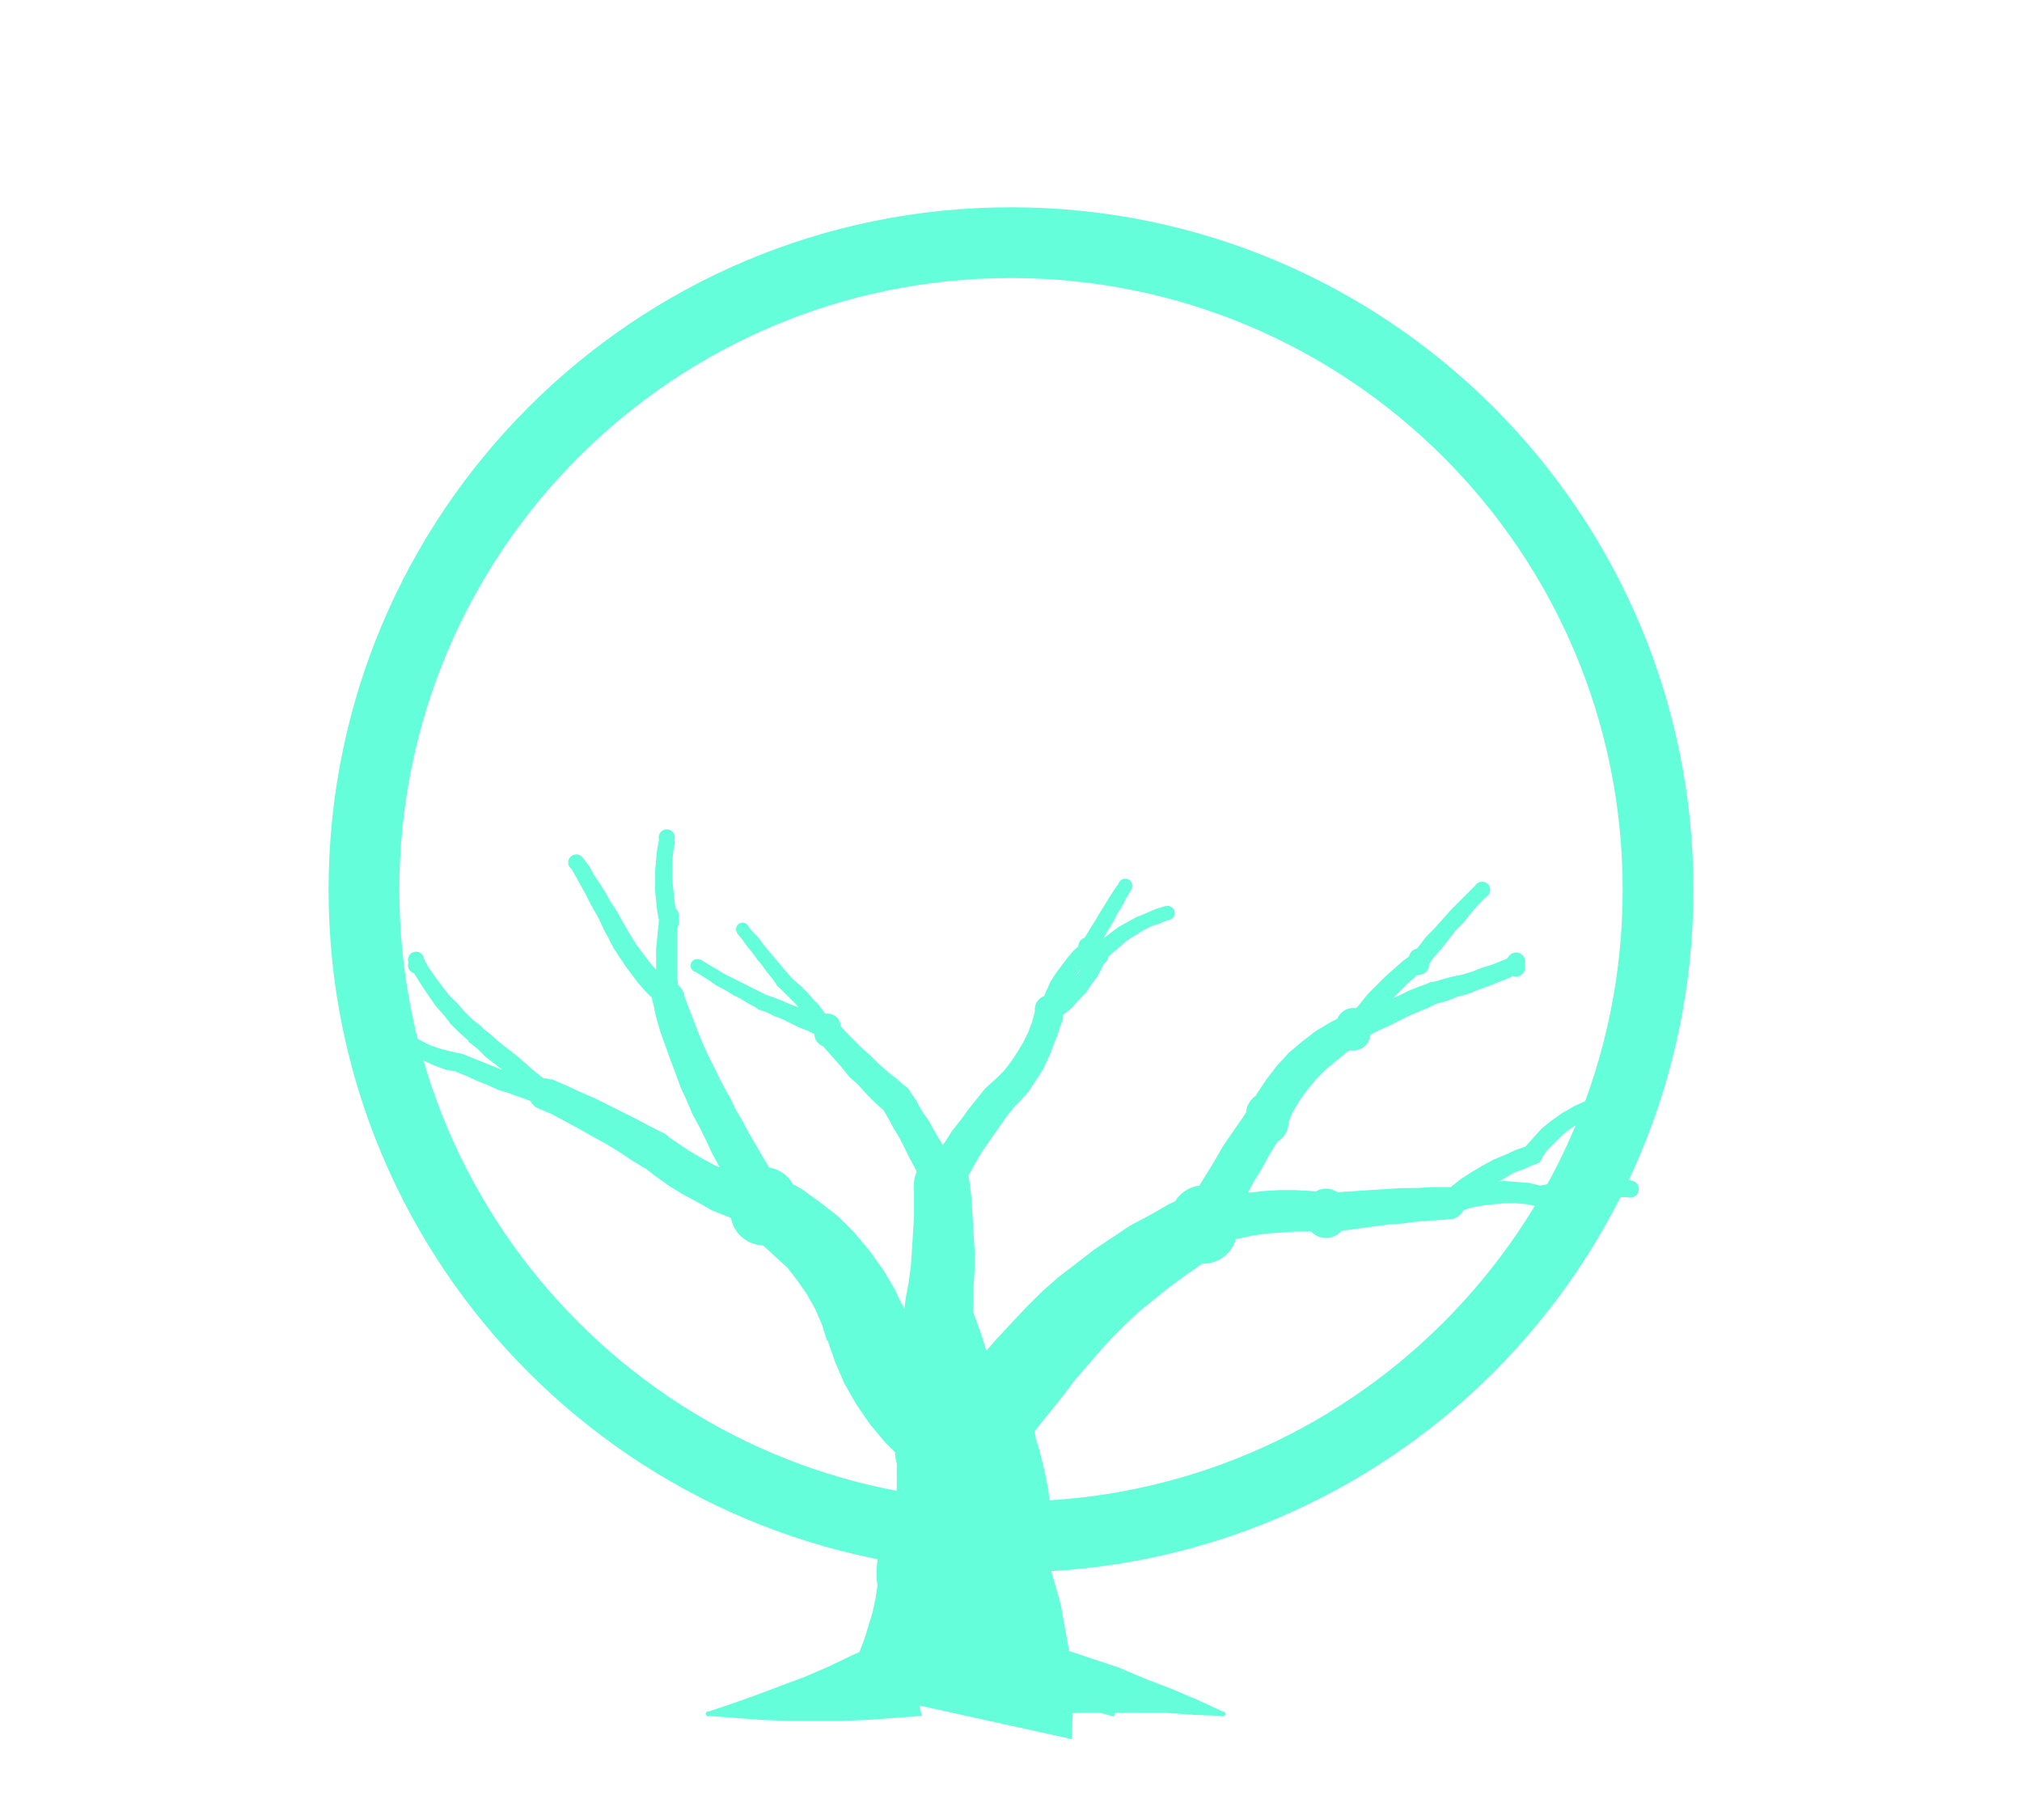
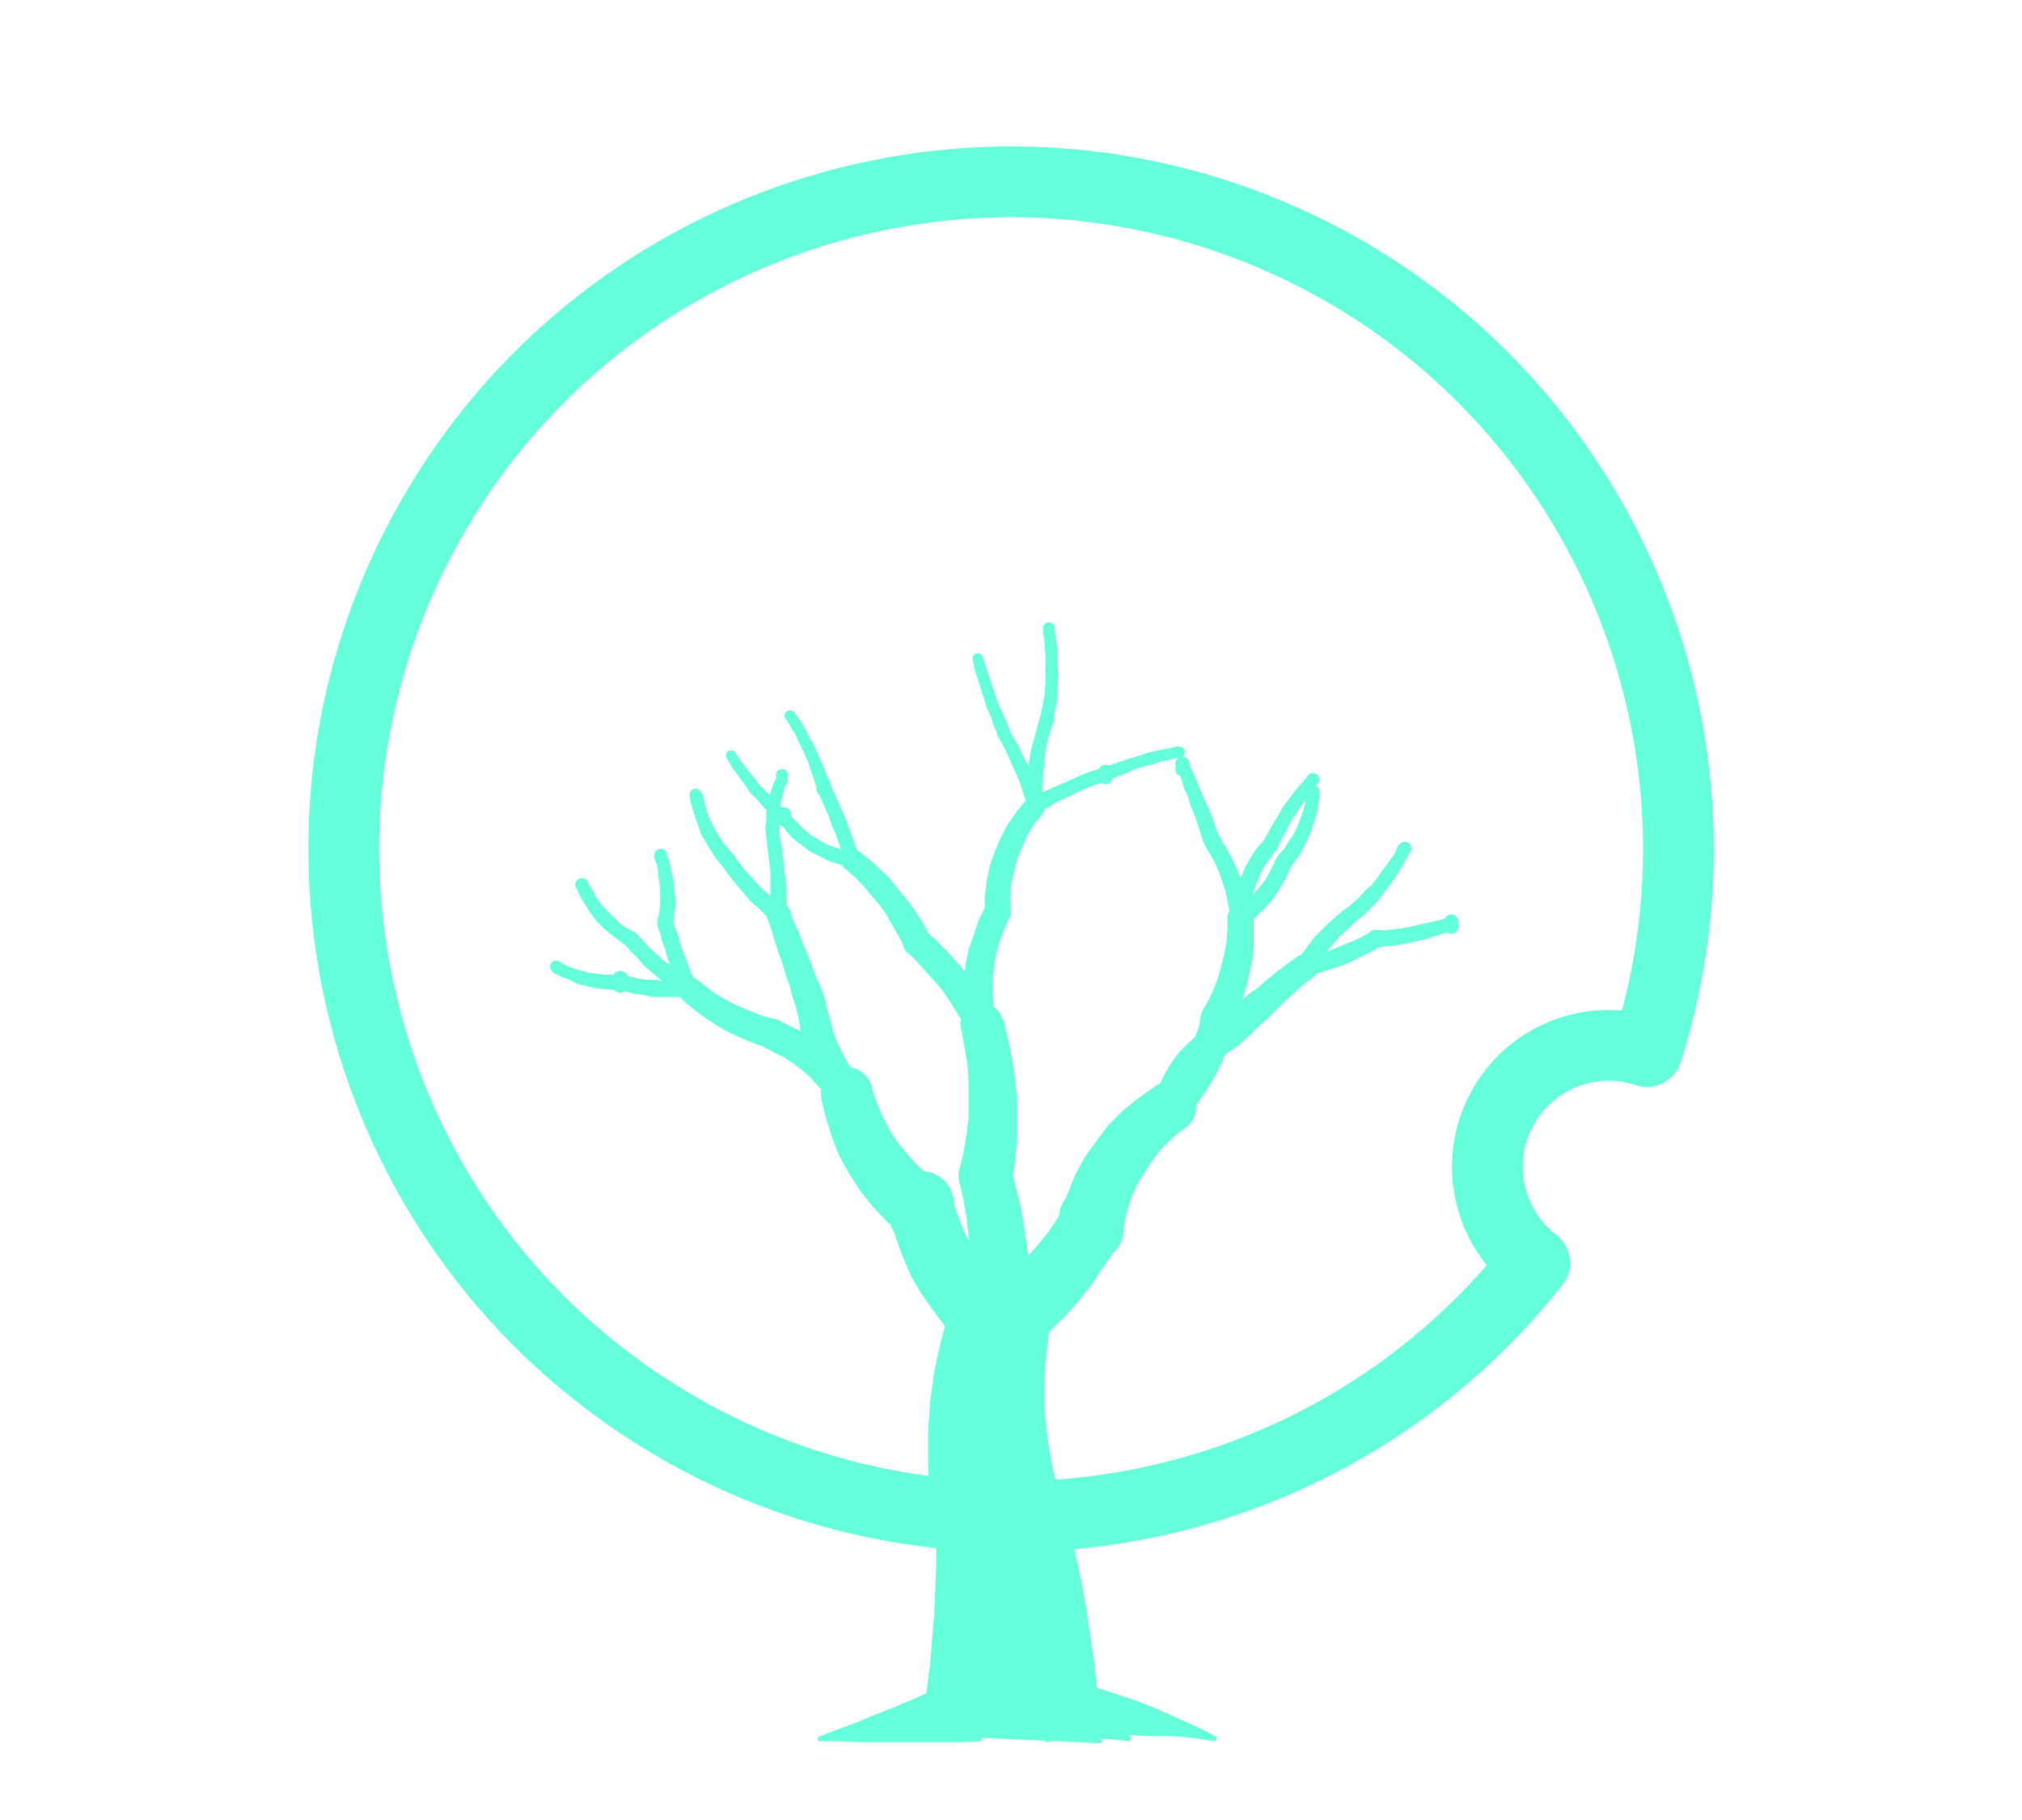
<svg xmlns="http://www.w3.org/2000/svg" viewBox="0 0 200 180" color="#64ffda">
-   <circle cx="100" cy="88" r="64" fill="none" stroke="currentColor" stroke-width="7" />
-   <path fill="currentColor" d="M106 172 106.1 169.7 106 167.4 105.9 165.2 105.7 163 105.3 160.8 104.9 158.6 104.3 156.5 103.7 154.4 86.8 156.7 86.6 158.1 86.3 159.5 85.9 160.8 85.5 162.1 85 163.4 84.5 164.6 83.9 165.8 83.3 167z M86.7 155.6a8.5 8.5 0 1 0 17.1 0a8.5 8.5 0 1 0 -17.1 0z M103.5 157.9 103.8 155.7 104 153.6 104 151.5 103.9 149.5 103.7 147.4 103.3 145.4 102.8 143.4 102.2 141.5 88.7 144.8 88.7 146 88.7 147.1 88.6 148.2 88.4 149.2 88.2 150.3 87.9 151.3 87.5 152.3 87 153.2z M88.5 143.1a7 7 0 1 0 14 0a7 7 0 1 0 -14 0z M97.8 139.1 96.3 138.3 95.1 137.4 93.9 136.4 92.8 135.3 91.8 134.1 91 132.8 90.2 131.4 89.5 129.8 81.8 132.4 82.6 134.7 83.5 136.8 84.7 138.9 86 140.8 87.5 142.6 89.2 144.3 91.1 145.8 93.1 147.2z M81.6 131.1a4.1 4.1 0 1 0 8.2 0a4.1 4.1 0 1 0 -8.2 0z M89.5 129.7 88.5 127.5 87.3 125.5 86 123.7 84.5 121.9 82.9 120.3 81.1 118.9 79.3 117.6 77.3 116.5 74 122.1 75.4 123.1 76.7 124.3 77.9 125.4 78.9 126.7 79.8 128 80.6 129.4 81.3 131 81.8 132.6z M72.3 119.3a3.3 3.3 0 1 0 6.5 0a3.3 3.3 0 1 0 -6.5 0z M76.2 117.2 74.8 116.8 73.4 116.3 72.1 115.8 70.8 115.3 69.5 114.6 68.3 113.9 67.1 113.1 65.9 112.3 63.5 115.3 64.8 116.3 66.2 117.3 67.5 118.1 69 118.9 70.4 119.7 71.9 120.3 73.5 120.9 75 121.4z M62.8 113.8a1.9 1.9 0 1 0 3.9 0a1.9 1.9 0 1 0 -3.9 0z M65.7 112.1 64.3 111.4 63 110.7 61.6 110 60.2 109.3 58.8 108.6 57.4 108 55.9 107.3 54.5 106.7 53.2 109.6 54.6 110.2 55.9 110.9 57.2 111.6 58.6 112.4 59.9 113.1 61.2 113.9 62.4 114.7 63.7 115.5z M52.3 108.2a1.5 1.5 0 1 0 3.1 0a1.5 1.5 0 1 0 -3.1 0z M54.1 107.1 53.1 106.9 52 106.6 51 106.2 49.9 105.9 48.9 105.5 47.9 105.1 46.9 104.7 45.9 104.3 45.1 106 46.1 106.4 47.2 106.9 48.2 107.3 49.3 107.8 50.3 108.1 51.4 108.5 52.5 108.9 53.6 109.2z M44.6 105.1a0.9 0.9 0 1 0 1.8 0a0.9 0.9 0 1 0 -1.8 0z M45.6 104.2 44.6 104 43.5 103.7 42.6 103.4 41.6 102.9 40.7 102.4 39.8 101.8 39 101.1 38.2 100.4 37.1 101.4 38 102.3 38.9 103.1 39.8 103.8 40.8 104.4 41.9 104.9 43 105.4 44.1 105.8 45.3 106z M36.9 100.9a0.7 0.7 0 1 0 1.5 0a0.7 0.7 0 1 0 -1.5 0z M54.6 107.4 53.7 106.6 52.8 105.9 51.9 105.1 51.1 104.4 50.2 103.7 49.3 103 48.4 102.2 47.5 101.5 46.3 103 47.2 103.7 48 104.5 48.9 105.2 49.8 105.9 50.6 106.7 51.5 107.5 52.3 108.2 53.2 109z M46 102.2a0.9 0.9 0 1 0 1.9 0a0.9 0.9 0 1 0 -1.9 0z M47.6 101.5 46.7 100.8 45.9 100 45.2 99.2 44.4 98.4 43.7 97.5 43.1 96.7 42.4 95.7 41.9 94.8 40.5 95.5 41.1 96.5 41.8 97.6 42.4 98.5 43.1 99.5 43.9 100.4 44.6 101.3 45.4 102.1 46.3 102.9z M40.4 95.2a0.8 0.8 0 1 0 1.5 0a0.8 0.8 0 1 0 -1.5 0z M77.6 118.2 76.9 117 76.2 115.7 75.5 114.5 74.8 113.3 74.1 112.1 73.4 110.8 72.7 109.6 72.1 108.3 68.5 110.2 69.2 111.5 69.8 112.7 70.4 114 71.1 115.3 71.7 116.6 72.3 117.8 73 119.1 73.6 120.4z M68.3 109.3a2 2 0 1 0 4 0a2 2 0 1 0 -4 0z M72.1 108.4 71.4 107.1 70.8 105.9 70.2 104.7 69.6 103.4 69.1 102.2 68.6 100.9 68.1 99.6 67.6 98.3 64.6 99.2 64.9 100.6 65.3 102 65.8 103.4 66.3 104.8 66.8 106.1 67.3 107.5 67.9 108.8 68.5 110.2z M64.5 98.7a1.6 1.6 0 1 0 3.2 0a1.6 1.6 0 1 0 -3.2 0z M66.9 97.9 66.1 97.2 65.5 96.5 64.8 95.8 64.2 95.1 63.6 94.3 63 93.5 62.5 92.7 62 91.9 60.2 92.8 60.7 93.8 61.3 94.7 61.9 95.6 62.5 96.4 63.1 97.2 63.8 98 64.6 98.8 65.3 99.6z M60.1 92.3a1 1 0 1 0 2 0a1 1 0 1 0 -2 0z M62 91.9 61.5 91 61 90.1 60.4 89.2 59.9 88.3 59.4 87.5 58.8 86.6 58.3 85.7 57.7 84.9 56.4 85.7 56.9 86.6 57.4 87.5 57.9 88.4 58.3 89.2 58.8 90.1 59.3 91 59.7 91.9 60.2 92.8z M56.2 85.3a0.8 0.8 0 1 0 1.6 0a0.8 0.8 0 1 0 -1.6 0z M67.2 98.6 67.1 97.7 67 96.7 67 95.8 67 94.8 67 93.9 67 92.9 67 92 67.1 91 65.2 90.9 65.1 91.8 65 92.8 64.9 93.8 64.9 94.8 64.9 95.8 64.9 96.8 65 97.8 65 98.8z M65.2 90.9a1 1 0 1 0 1.9 0a1 1 0 1 0 -1.9 0z M67 90.7 66.8 89.8 66.7 88.9 66.6 88 66.5 87 66.5 86.1 66.5 85.2 66.6 84.2 66.7 83.3 65.2 83 65 84 64.9 85 64.8 86.1 64.8 87.1 64.8 88.1 64.9 89.1 65 90.1 65.2 91.1z M65.2 83.1a0.8 0.8 0 1 0 1.5 0a0.8 0.8 0 1 0 -1.5 0z M99.3 142.9 99.1 141.1 98.8 139.4 98.5 137.6 98.1 135.9 97.7 134.1 97.2 132.4 96.6 130.7 96 129.1 89.6 131.4 90 132.9 90.4 134.4 90.7 135.8 91 137.3 91.2 138.8 91.4 140.3 91.5 141.8 91.6 143.4z M89.4 130.2a3.4 3.4 0 1 0 6.8 0a3.4 3.4 0 1 0 -6.8 0z M96.2 130.7 96.3 128.9 96.3 127.2 96.4 125.5 96.4 123.7 96.3 122 96.2 120.3 96.1 118.6 95.9 116.9 90.4 117.3 90.4 118.8 90.4 120.4 90.3 122 90.2 123.6 90.1 125.1 89.9 126.7 89.6 128.3 89.4 129.8z M90.4 117.1a2.7 2.7 0 1 0 5.5 0a2.7 2.7 0 1 0 -5.5 0z M94.8 116.3 94.2 115.2 93.7 114.1 93.1 113 92.5 112 91.9 110.9 91.2 109.9 90.6 108.8 89.9 107.8 87.2 109.5 87.8 110.5 88.4 111.6 89 112.6 89.5 113.6 90 114.6 90.6 115.7 91 116.8 91.5 117.8z M87 108.7a1.6 1.6 0 1 0 3.2 0a1.6 1.6 0 1 0 -3.2 0z M89.6 107.5 88.7 106.7 87.8 106 86.9 105.2 86.1 104.4 85.2 103.6 84.4 102.8 83.6 102 82.8 101.1 80.8 102.7 81.6 103.7 82.4 104.6 83.2 105.5 84 106.5 84.9 107.3 85.7 108.2 86.6 109.1 87.5 109.9z M80.6 101.9a1.3 1.3 0 1 0 2.5 0a1.3 1.3 0 1 0 -2.5 0z M82.2 101.1 81.4 100.7 80.6 100.3 79.7 100 78.9 99.6 78.1 99.3 77.2 98.9 76.4 98.6 75.5 98.3 74.9 99.8 75.8 100.1 76.6 100.5 77.4 100.8 78.2 101.2 79 101.6 79.8 101.9 80.6 102.3 81.4 102.7z M74.4 99a0.8 0.8 0 1 0 1.6 0a0.8 0.8 0 1 0 -1.6 0z M75.6 98.3 74.8 97.9 74 97.5 73.2 97.1 72.4 96.7 71.6 96.3 70.8 95.8 70.1 95.4 69.3 94.9 68.6 96 69.4 96.5 70.2 97 70.9 97.5 71.7 97.9 72.5 98.4 73.3 98.8 74.1 99.3 74.9 99.7z M68.3 95.5a0.6 0.6 0 1 0 1.3 0a0.6 0.6 0 1 0 -1.3 0z M82.6 101.4 82 100.7 81.5 100.1 81 99.4 80.4 98.8 79.9 98.2 79.3 97.6 78.6 97 78 96.4 77 97.6 77.5 98.1 78.1 98.7 78.7 99.3 79.2 99.9 79.7 100.5 80.2 101.1 80.6 101.8 81.1 102.4z M76.7 97a0.8 0.8 0 1 0 1.6 0a0.8 0.8 0 1 0 -1.6 0z M78.1 96.5 77.6 95.9 77.1 95.3 76.5 94.6 76 94 75.5 93.4 75 92.7 74.4 92.1 73.9 91.5 72.9 92.3 73.4 92.9 73.9 93.6 74.4 94.2 74.9 94.9 75.4 95.5 75.9 96.2 76.4 96.8 76.9 97.5z M72.8 91.9a0.6 0.6 0 1 0 1.3 0a0.6 0.6 0 1 0 -1.3 0z M94.8 118 95.4 116.9 96 115.9 96.6 114.8 97.2 113.8 97.9 112.8 98.6 111.8 99.3 110.8 100 109.8 97.4 107.7 96.6 108.7 95.8 109.7 95 110.8 94.2 111.8 93.5 112.9 92.8 113.9 92.1 115 91.5 116.1z M97 108.8a1.7 1.7 0 1 0 3.4 0a1.7 1.7 0 1 0 -3.4 0z M99.8 110 100.8 109 101.7 108 102.5 106.8 103.2 105.7 103.8 104.4 104.3 103.1 104.8 101.8 105.1 100.4 102.4 99.9 102.1 101 101.7 102.1 101.2 103.1 100.6 104.1 100 105 99.3 105.9 98.5 106.7 97.6 107.5z M102.4 100.2a1.4 1.4 0 1 0 2.7 0a1.4 1.4 0 1 0 -2.7 0z M104.7 100.4 104.9 99.6 105.2 98.8 105.6 98 106 97.2 106.4 96.5 106.9 95.8 107.5 95.2 108.1 94.5 107 93.3 106.2 94 105.6 94.7 105 95.5 104.4 96.3 103.9 97.1 103.5 98 103.1 98.9 102.8 99.9z M106.7 93.9a0.9 0.9 0 1 0 1.7 0a0.9 0.9 0 1 0 -1.7 0z M108.3 94.3 108.7 93.5 109.2 92.7 109.6 92 110.1 91.2 110.5 90.4 111 89.6 111.4 88.8 111.9 88 110.7 87.3 110.2 88 109.7 88.8 109.2 89.6 108.7 90.4 108.3 91.1 107.8 91.9 107.3 92.7 106.8 93.5z M110.6 87.6a0.7 0.7 0 1 0 1.4 0a0.7 0.7 0 1 0 -1.4 0z M104.3 101 105.1 100.4 106 99.7 106.7 98.9 107.4 98.2 108 97.3 108.6 96.5 109.1 95.5 109.6 94.6 108 93.9 107.6 94.7 107.1 95.5 106.6 96.3 106 97 105.4 97.6 104.7 98.2 104 98.8 103.2 99.3z M107.9 94.2a0.9 0.9 0 1 0 1.7 0a0.9 0.9 0 1 0 -1.7 0z M109.4 94.8 110.1 94.2 110.8 93.6 111.5 93 112.3 92.5 113.1 92 113.9 91.6 114.8 91.3 115.7 90.9 115.3 89.6 114.3 89.9 113.4 90.3 112.4 90.7 111.5 91.2 110.6 91.7 109.8 92.3 109 92.9 108.2 93.6z M114.8 90.3a0.7 0.7 0 1 0 1.4 0a0.7 0.7 0 1 0 -1.4 0z M99.1 146 100.3 144.4 101.5 142.8 102.6 141.2 103.9 139.6 105.1 138.1 106.3 136.5 107.6 135 108.9 133.5 102.9 127.9 101.4 129.4 100 130.9 98.6 132.4 97.2 134 95.8 135.5 94.4 137.1 93.1 138.7 91.7 140.3z M101.8 130.7a4.1 4.1 0 1 0 8.2 0a4.1 4.1 0 1 0 -8.2 0z M108.8 133.6 110.1 132.2 111.4 130.9 112.8 129.6 114.3 128.4 115.8 127.2 117.3 126.1 118.9 125 120.6 124 117.6 118.2 115.6 119.1 113.7 120.2 111.8 121.2 110 122.4 108.2 123.6 106.4 125 104.7 126.3 103 127.8z M115.8 121.1a3.3 3.3 0 1 0 6.5 0a3.3 3.3 0 1 0 -6.5 0z M121.1 122.2 121.8 120.9 122.5 119.6 123.3 118.2 124 116.9 124.8 115.6 125.5 114.3 126.3 113 127.1 111.7 123.6 109.5 122.8 110.7 121.9 112 121 113.3 120.2 114.7 119.4 116 118.6 117.3 117.8 118.6 117 120z M123.3 110.6a2.1 2.1 0 1 0 4.1 0a2.1 2.1 0 1 0 -4.1 0z M127.3 111.4 127.8 110.1 128.5 108.9 129.3 107.8 130.2 106.7 131.1 105.8 132.2 104.9 133.3 104 134.6 103.3 133.2 100.3 131.6 101.1 130.1 102 128.8 103 127.5 104.1 126.3 105.4 125.3 106.7 124.3 108.2 123.5 109.8z M132.2 101.8a1.7 1.7 0 1 0 3.3 0a1.7 1.7 0 1 0 -3.3 0z M134.8 102.4 135.5 101.5 136.1 100.6 136.9 99.7 137.6 98.9 138.4 98.1 139.2 97.3 140.1 96.5 141 95.8 139.8 94.3 138.8 95 137.9 95.8 137 96.6 136.1 97.5 135.3 98.3 134.5 99.3 133.7 100.2 133 101.2z M139.4 95.1a1 1 0 1 0 1.9 0a1 1 0 1 0 -1.9 0z M141.1 95.7 141.8 94.7 142.6 93.8 143.3 92.9 144 92 144.8 91.2 145.5 90.3 146.3 89.4 147.1 88.6 146 87.5 145.2 88.3 144.3 89.2 143.5 90 142.7 90.9 141.9 91.8 141.1 92.6 140.4 93.5 139.6 94.5z M145.8 88a0.8 0.8 0 1 0 1.6 0a0.8 0.8 0 1 0 -1.6 0z M134.5 102.9 135.4 102.4 136.4 101.9 137.3 101.5 138.3 101 139.3 100.5 140.2 100.1 141.2 99.7 142.2 99.2 141.4 97.2 140.3 97.6 139.3 98 138.3 98.5 137.3 98.9 136.3 99.3 135.3 99.8 134.3 100.2 133.3 100.7z M140.7 98.2a1.1 1.1 0 1 0 2.2 0a1.1 1.1 0 1 0 -2.2 0z M142 99.3 143.1 99 144.1 98.6 145.2 98.3 146.2 97.9 147.3 97.5 148.3 97.1 149.3 96.7 150.3 96.2 149.6 94.6 148.6 95 147.6 95.4 146.6 95.7 145.6 96.1 144.6 96.4 143.6 96.6 142.5 96.9 141.5 97.2z M149.1 95.4a0.9 0.9 0 1 0 1.7 0a0.9 0.9 0 1 0 -1.7 0z M119.8 123.3 121.1 122.8 122.5 122.5 123.9 122.2 125.3 122 126.7 121.9 128.1 121.8 129.5 121.8 130.9 121.9 131.4 118 129.8 117.8 128.1 117.7 126.5 117.7 124.9 117.8 123.2 118 121.6 118.2 120 118.5 118.4 119z M129.2 120a2 2 0 1 0 3.9 0a2 2 0 1 0 -3.9 0z M131.4 121.9 132.9 121.7 134.4 121.5 135.9 121.3 137.4 121.1 138.8 121 140.3 120.8 141.8 120.7 143.3 120.6 143.2 117.4 141.7 117.4 140.1 117.5 138.6 117.5 137.1 117.6 135.5 117.7 134 117.8 132.5 117.9 130.9 118z M141.7 119a1.6 1.6 0 1 0 3.2 0a1.6 1.6 0 1 0 -3.2 0z M144 119.9 144.9 119.1 145.8 118.4 146.7 117.7 147.7 117.1 148.7 116.6 149.7 116 150.8 115.6 151.9 115.1 151.2 113.3 150 113.7 148.9 114.2 147.7 114.7 146.6 115.3 145.6 115.9 144.5 116.6 143.5 117.4 142.5 118.2z M150.6 114.2a1 1 0 1 0 2 0a1 1 0 1 0 -2 0z M152.3 114.8 153 113.8 153.8 113 154.6 112.2 155.5 111.5 156.4 111 157.5 110.5 158.5 110.1 159.7 109.7 159.4 108.2 158.1 108.5 156.8 108.9 155.7 109.4 154.5 110.1 153.5 110.8 152.5 111.6 151.6 112.6 150.7 113.6z M158.8 109a0.8 0.8 0 1 0 1.6 0a0.8 0.8 0 1 0 -1.6 0z M143.7 120.1 144.7 119.7 145.7 119.4 146.8 119.2 147.8 119.1 148.8 119 149.9 119 151 119.1 152 119.3 152.5 117.3 151.3 117 150.1 116.9 148.8 116.8 147.6 116.9 146.4 117 145.2 117.2 144 117.5 142.8 117.9z M151.2 118.3a1 1 0 1 0 2.1 0a1 1 0 1 0 -2.1 0z M152.5 119.3 153.5 119.1 154.6 118.9 155.7 118.8 156.8 118.6 157.9 118.5 159 118.5 160.1 118.4 161.2 118.4 161.3 116.7 160.1 116.7 159 116.7 157.8 116.7 156.7 116.8 155.5 116.8 154.4 117 153.2 117.1 152.1 117.3z M160.4 117.6a0.8 0.8 0 1 0 1.7 0a0.8 0.8 0 1 0 -1.7 0z M88.9 161.5 86.6 162.7 84.3 163.7 82 164.8 79.7 165.8 77.3 166.7 74.9 167.6 72.4 168.5 70 169.3 70 169.7 72.6 169.9 75.3 170.1 77.9 170.2 80.5 170.2 83.2 170.2 85.8 170.1 88.5 169.9 91.2 169.7z M69.8 169.5a0.2 0.2 0 1 0 0.5 0a0.2 0.2 0 1 0 -0.5 0z M98.9 169.9 101.6 169.7 104.3 169.5 107 169.4 109.8 169.4 112.5 169.4 115.3 169.4 118.1 169.6 120.8 169.7 121 169.3 118.4 168.1 115.8 167 113.2 166 110.6 164.9 107.9 164 105.2 163.1 102.5 162.2 99.7 161.4z M120.7 169.5a0.2 0.2 0 1 0 0.5 0a0.2 0.2 0 1 0 -0.5 0z M89.4 163.2 88.3 164 87.3 164.9 86.2 165.7 85.1 166.4 83.9 167.2 82.7 167.9 81.6 168.6 80.3 169.3 80.5 169.7 81.9 169.6 83.3 169.5 84.7 169.4 86.1 169.2 87.5 169 89 168.7 90.4 168.4 91.8 168.1z M80.2 169.5a0.2 0.2 0 1 0 0.5 0a0.2 0.2 0 1 0 -0.5 0z M98.4 168.3 99.8 168.3 101.3 168.3 102.7 168.4 104.1 168.5 105.6 168.7 107 169 108.5 169.3 109.9 169.7 110.1 169.3 108.9 168.3 107.7 167.4 106.4 166.5 105.1 165.7 103.7 164.9 102.3 164.2 100.8 163.6 99.3 163z M109.8 169.5a0.2 0.2 0 1 0 0.5 0a0.2 0.2 0 1 0 -0.5 0z" />
+   <g fill="none" stroke="currentColor" stroke-width="7" stroke-linecap="round" stroke-linejoin="round">
+     <path d="M151.8 124.9A66 66 0 1 1 162.9 104A12 12 0 0 0 151.8 124.9" />
+   </g>
+   <path fill="currentColor" d="M109 172.4 108.8 169.7 108.5 166.9 108.2 164.2 107.8 161.5 107.4 158.8 106.9 156.1 106.3 153.4 105.7 150.7 92.6 152.5 92.6 154.9 92.5 157.3 92.4 159.7 92.2 162.1 92 164.5 91.7 166.9 91.4 169.2 91 171.6z M92.6 151.6a6.6 6.6 0 1 0 13.2 0a6.6 6.6 0 1 0 -13.2 0z M105.5 149.8 104.8 147.7 104.2 145.6 103.8 143.5 103.5 141.3 103.3 139.1 103.3 136.9 103.4 134.7 103.7 132.4 93.8 130 93 132.9 92.4 135.7 92 138.6 91.8 141.5 91.8 144.5 91.9 147.4 92.3 150.4 92.8 153.4z M93.6 131.2a5.1 5.1 0 1 0 10.2 0a5.1 5.1 0 1 0 -10.2 0z M100.9 128.3 99.7 127.4 98.6 126.4 97.7 125.4 96.8 124.2 96 123 95.3 121.7 94.8 120.4 94.3 118.9 88.1 120.4 88.6 122.4 89.3 124.3 90.1 126.2 91.1 127.9 92.3 129.6 93.5 131.2 95 132.7 96.6 134.1z M88 119.6a3.2 3.2 0 1 0 6.3 0a3.2 3.2 0 1 0 -6.3 0z M93.1 117.1 91.8 116.2 90.7 115.2 89.7 114.1 88.8 113 88 111.8 87.3 110.4 86.7 109 86.2 107.5 81.2 108.6 81.7 110.6 82.3 112.5 83 114.3 84 116.1 85.1 117.8 86.3 119.3 87.7 120.8 89.3 122.2z M81.2 108.1a2.5 2.5 0 1 0 5.1 0a2.5 2.5 0 1 0 -5.1 0z M85 107 84.2 106 83.3 105.1 82.3 104.2 81.3 103.4 80.3 102.6 79.2 102 78 101.4 76.8 100.8 75.6 103.6 76.6 104.1 77.6 104.6 78.5 105.2 79.4 105.9 80.2 106.6 80.9 107.4 81.7 108.2 82.4 109.1z M74.7 102.2a1.5 1.5 0 1 0 3 0a1.5 1.5 0 1 0 -3 0z M76.6 100.8 75.5 100.5 74.5 100.1 73.5 99.7 72.4 99.2 71.5 98.7 70.5 98.1 69.6 97.4 68.7 96.7 67.1 98.5 68.1 99.4 69.1 100.2 70.1 100.9 71.2 101.6 72.3 102.2 73.4 102.7 74.6 103.2 75.8 103.6z M66.7 97.6a1.2 1.2 0 1 0 2.4 0a1.2 1.2 0 1 0 -2.4 0z M67.8 96.8 67 96.9 66.2 97 65.4 97 64.7 96.9 63.9 96.9 63.1 96.8 62.4 96.6 61.6 96.4 61.2 97.8 62 98.1 62.8 98.3 63.7 98.4 64.5 98.6 65.4 98.6 66.3 98.6 67.1 98.6 68 98.5z M60.6 97.1a0.8 0.8 0 1 0 1.5 0a0.8 0.8 0 1 0 -1.5 0z M61.3 96.4 60.5 96.4 59.8 96.4 59 96.3 58.2 96.2 57.5 96 56.8 95.8 56 95.5 55.3 95.1 54.7 96.2 55.5 96.6 56.3 96.9 57.1 97.3 57.9 97.5 58.8 97.7 59.6 97.8 60.5 97.9 61.4 97.9z M54.4 95.6a0.6 0.6 0 1 0 1.2 0a0.6 0.6 0 1 0 -1.2 0z M68.4 96.9 67.6 96.4 66.9 95.9 66.2 95.4 65.5 94.9 64.9 94.3 64.2 93.7 63.6 93 63 92.4 61.8 93.4 62.4 94.1 63.1 94.8 63.7 95.5 64.4 96.1 65.1 96.7 65.9 97.3 66.6 97.9 67.4 98.4z M61.6 92.9a0.8 0.8 0 1 0 1.6 0a0.8 0.8 0 1 0 -1.6 0z M62.8 92.2 62 91.8 61.3 91.3 60.7 90.7 60.1 90.1 59.5 89.5 59 88.8 58.6 88 58.1 87.3 57 87.8 57.4 88.7 57.9 89.5 58.4 90.3 59 91.1 59.7 91.8 60.4 92.4 61.2 93 62 93.6z M56.9 87.5a0.6 0.6 0 1 0 1.3 0a0.6 0.6 0 1 0 -1.3 0z M68.7 97.4 68.5 96.6 68.2 95.8 67.9 95 67.6 94.2 67.3 93.4 67.1 92.6 66.8 91.8 66.5 91 65 91.5 65.3 92.3 65.5 93.1 65.8 93.9 66 94.7 66.3 95.5 66.5 96.3 66.8 97.1 67 97.9z M65 91.3a0.8 0.8 0 1 0 1.6 0a0.8 0.8 0 1 0 -1.6 0z M66.6 91.4 66.7 90.5 66.8 89.6 66.8 88.7 66.7 87.9 66.6 87 66.4 86.1 66.2 85.2 65.9 84.4 64.7 84.8 65 85.6 65.1 86.4 65.2 87.2 65.3 87.9 65.3 88.7 65.3 89.5 65.2 90.3 65 91.1z M64.7 84.6a0.6 0.6 0 1 0 1.3 0a0.6 0.6 0 1 0 -1.3 0z M85.1 107.1 84.5 106.2 83.9 105.2 83.4 104.3 82.9 103.3 82.5 102.3 82.2 101.2 81.9 100.1 81.6 99 78.7 99.5 79 100.8 79.2 102 79.6 103.2 80 104.4 80.5 105.6 81 106.8 81.6 107.9 82.3 109z M78.7 99.3a1.5 1.5 0 1 0 3 0a1.5 1.5 0 1 0 -3 0z M81.6 98.8 81.2 97.7 80.7 96.6 80.3 95.5 79.9 94.4 79.4 93.3 79 92.2 78.5 91.1 78.1 90 75.9 90.8 76.3 91.9 76.6 93 77 94.2 77.4 95.3 77.7 96.4 78.1 97.5 78.4 98.6 78.8 99.8z M75.8 90.4a1.2 1.2 0 1 0 2.4 0a1.2 1.2 0 1 0 -2.4 0z M77.5 89.7 76.8 89.2 76.2 88.6 75.5 88 74.9 87.4 74.3 86.7 73.7 86.1 73.2 85.4 72.6 84.7 71.4 85.6 71.9 86.3 72.5 87.1 73.1 87.8 73.7 88.5 74.3 89.2 75 89.8 75.7 90.5 76.4 91.1z M71.2 85.1a0.8 0.8 0 1 0 1.6 0a0.8 0.8 0 1 0 -1.6 0z M72.6 84.6 72 83.9 71.5 83.3 71 82.5 70.6 81.8 70.2 81 69.9 80.2 69.7 79.4 69.5 78.5 68.2 78.7 68.4 79.7 68.7 80.6 69 81.5 69.3 82.4 69.8 83.3 70.3 84.1 70.8 84.9 71.4 85.6z M68.2 78.6a0.6 0.6 0 1 0 1.2 0a0.6 0.6 0 1 0 -1.2 0z M77.8 90.4 77.8 89.6 77.8 88.7 77.8 87.8 77.7 87 77.6 86.1 77.5 85.2 77.4 84.4 77.3 83.5 75.9 83.7 76 84.6 76.1 85.4 76.2 86.2 76.2 87 76.2 87.9 76.2 88.7 76.2 89.5 76.2 90.4z M75.9 83.6a0.7 0.7 0 1 0 1.4 0a0.7 0.7 0 1 0 -1.4 0z M77.3 83.5 77.1 82.7 77.1 81.9 77 81.1 77.1 80.3 77.2 79.5 77.4 78.7 77.6 77.9 77.9 77.1 76.9 76.7 76.5 77.5 76.2 78.4 76 79.2 75.8 80.1 75.8 81 75.7 81.9 75.8 82.8 75.9 83.8z M76.8 76.9a0.6 0.6 0 1 0 1.1 0a0.6 0.6 0 1 0 -1.1 0z M101.7 131.5 101.8 129.4 101.8 127.4 101.8 125.4 101.6 123.4 101.3 121.4 101 119.5 100.5 117.5 100 115.6 94.9 116.9 95.3 118.7 95.6 120.4 95.8 122.2 96 123.9 96 125.7 96 127.4 95.9 129.2 95.8 130.9z M94.8 116.3a2.6 2.6 0 1 0 5.3 0a2.6 2.6 0 1 0 -5.3 0z M100.1 116.8 100.4 114.8 100.6 112.7 100.6 110.7 100.6 108.7 100.4 106.7 100.1 104.7 99.7 102.7 99.2 100.7 95.1 101.8 95.4 103.6 95.7 105.3 95.8 107.1 95.8 108.8 95.8 110.5 95.6 112.2 95.3 114 94.9 115.7z M95 101.3a2.1 2.1 0 1 0 4.2 0a2.1 2.1 0 1 0 -4.2 0z M98.5 100.5 97.8 99.3 97 98.2 96.3 97.1 95.4 96 94.5 95 93.6 94 92.7 93.1 91.6 92.1 89.8 94.2 90.7 95.1 91.5 96 92.3 96.9 93.1 97.8 93.8 98.8 94.5 99.9 95.1 100.9 95.7 102z M89.3 93.2a1.4 1.4 0 1 0 2.8 0a1.4 1.4 0 1 0 -2.8 0z M92 92.6 91.3 91.3 90.6 90.2 89.8 89.1 88.9 88 88.1 87 87.1 86 86.1 85.1 85 84.2 83.6 85.9 84.6 86.8 85.4 87.6 86.2 88.6 87 89.5 87.7 90.5 88.3 91.6 88.9 92.6 89.5 93.8z M83.2 85.1a1.1 1.1 0 1 0 2.2 0a1.1 1.1 0 1 0 -2.2 0z M84.5 84.3 83.5 84.1 82.6 83.8 81.7 83.5 80.9 83 80.1 82.5 79.4 81.9 78.7 81.2 78 80.4 77 81.2 77.7 82.1 78.4 82.9 79.3 83.6 80.1 84.2 81.1 84.7 82.1 85.2 83.1 85.5 84.2 85.8z M76.9 80.8a0.7 0.7 0 1 0 1.3 0a0.7 0.7 0 1 0 -1.3 0z M77.9 80.3 77.2 79.7 76.5 79 75.8 78.3 75.1 77.6 74.5 76.8 73.9 76.1 73.3 75.3 72.7 74.4 71.9 75 72.4 75.9 73 76.7 73.6 77.5 74.2 78.4 74.9 79.1 75.6 79.9 76.3 80.6 77.1 81.3z M71.8 74.7a0.5 0.5 0 1 0 1 0a0.5 0.5 0 1 0 -1 0z M85.1 84.8 84.7 83.9 84.4 83 84 82 83.7 81.1 83.3 80.2 82.9 79.3 82.5 78.4 82.1 77.5 80.8 78.1 81.2 79 81.6 79.9 82 80.8 82.3 81.7 82.7 82.6 83 83.5 83.3 84.4 83.6 85.3z M80.8 77.8a0.7 0.7 0 1 0 1.3 0a0.7 0.7 0 1 0 -1.3 0z M82.1 77.6 81.8 76.7 81.4 75.7 81 74.8 80.6 73.9 80.1 73 79.7 72.2 79.2 71.3 78.6 70.5 77.7 71 78.2 71.9 78.7 72.7 79.1 73.6 79.5 74.4 79.9 75.3 80.2 76.2 80.5 77.1 80.8 78z M77.6 70.8a0.5 0.5 0 1 0 1.1 0a0.5 0.5 0 1 0 -1.1 0z M98.6 101 98.3 99.6 98.2 98.3 98.2 97.1 98.3 95.8 98.5 94.5 98.8 93.3 99.3 92 99.8 90.8 97.5 89.6 96.8 91 96.3 92.5 95.8 93.9 95.5 95.4 95.4 96.9 95.3 98.4 95.4 100 95.7 101.6z M97.4 90.2a1.3 1.3 0 1 0 2.6 0a1.3 1.3 0 1 0 -2.6 0z M100 90.2 99.9 88.8 100 87.5 100.3 86.2 100.6 85 101.1 83.8 101.6 82.6 102.3 81.5 103.2 80.4 101.6 79 100.6 80.2 99.7 81.5 99 82.8 98.4 84.2 97.9 85.6 97.6 87.1 97.4 88.7 97.4 90.3z M101.3 79.7a1 1 0 1 0 2.1 0a1 1 0 1 0 -2.1 0z M103.1 79.5 102.8 78.5 102.4 77.6 102.1 76.6 101.7 75.7 101.2 74.8 100.8 73.9 100.3 73 99.8 72.2 98.7 72.8 99.2 73.7 99.6 74.5 100 75.4 100.4 76.3 100.8 77.2 101.1 78.1 101.4 79 101.7 79.9z M98.6 72.5a0.6 0.6 0 1 0 1.3 0a0.6 0.6 0 1 0 -1.3 0z M99.9 72.2 99.5 71.3 99.1 70.4 98.7 69.5 98.4 68.6 98.1 67.7 97.8 66.8 97.5 65.9 97.2 64.9 96.2 65.2 96.4 66.2 96.7 67.1 97 68.1 97.3 69 97.6 70 98 70.9 98.3 71.8 98.7 72.7z M96.2 65.1a0.5 0.5 0 1 0 1 0a0.5 0.5 0 1 0 -1 0z M103.2 79.6 103.1 78.6 103.1 77.5 103.2 76.5 103.3 75.4 103.4 74.4 103.6 73.3 103.9 72.3 104.2 71.3 102.9 70.8 102.6 71.9 102.3 73 102 74.1 101.8 75.2 101.7 76.3 101.6 77.5 101.6 78.6 101.6 79.7z M102.9 71.1a0.7 0.7 0 1 0 1.4 0a0.7 0.7 0 1 0 -1.4 0z M104.2 71.2 104.4 70.1 104.6 69 104.6 67.9 104.7 66.7 104.6 65.6 104.6 64.5 104.5 63.4 104.3 62.3 103.2 62.5 103.3 63.5 103.4 64.6 103.4 65.7 103.4 66.7 103.4 67.8 103.3 68.8 103.1 69.9 102.9 70.9z M103.2 62.4a0.6 0.6 0 1 0 1.1 0a0.6 0.6 0 1 0 -1.1 0z M102.8 80.3 103.6 79.9 104.4 79.4 105.2 79 106.1 78.6 106.9 78.2 107.8 77.8 108.7 77.5 109.5 77.2 109.2 75.9 108.2 76.2 107.3 76.5 106.4 76.9 105.5 77.3 104.6 77.7 103.7 78.1 102.8 78.5 102 79z M108.7 76.6a0.7 0.7 0 1 0 1.3 0a0.7 0.7 0 1 0 -1.3 0z M109.6 77.2 110.5 76.8 111.3 76.5 112.2 76.1 113.1 75.8 114 75.6 114.9 75.3 115.8 75.1 116.8 74.9 116.6 73.8 115.6 74 114.6 74.2 113.7 74.4 112.8 74.7 111.8 75 110.9 75.3 110 75.6 109.1 76z M116.1 74.4a0.5 0.5 0 1 0 1.1 0a0.5 0.5 0 1 0 -1.1 0z M100.8 134.2 102.3 133 103.8 131.7 105.2 130.3 106.5 128.9 107.7 127.4 108.8 125.8 109.9 124.2 110.8 122.5 105.2 119.5 104.4 120.8 103.5 122.1 102.5 123.3 101.5 124.4 100.4 125.4 99.2 126.4 98 127.4 96.7 128.2z M104.8 121a3.2 3.2 0 1 0 6.3 0a3.2 3.2 0 1 0 -6.3 0z M111.1 121.6 111.4 120.1 111.8 118.7 112.4 117.3 113.1 116.1 113.9 114.9 114.8 113.7 115.9 112.6 117.1 111.6 114.3 107.4 112.6 108.6 111 109.9 109.6 111.3 108.4 112.9 107.2 114.6 106.3 116.3 105.5 118.3 104.9 120.3z M113.2 109.5a2.5 2.5 0 1 0 5.1 0a2.5 2.5 0 1 0 -5.1 0z M117 110.8 118 109.7 118.8 108.6 119.6 107.4 120.3 106.2 120.9 105 121.3 103.6 121.7 102.3 122 100.9 118.8 100.3 118.6 101.5 118.2 102.6 117.8 103.6 117.2 104.6 116.7 105.6 116 106.5 115.3 107.4 114.4 108.2z M118.8 100.6a1.6 1.6 0 1 0 3.2 0a1.6 1.6 0 1 0 -3.2 0z M121.8 101.4 122.4 100.1 122.9 98.8 123.3 97.5 123.6 96.2 123.9 94.8 124 93.5 124 92.1 124 90.7 121.4 90.8 121.4 92 121.3 93.2 121.1 94.4 120.8 95.5 120.5 96.6 120.1 97.7 119.6 98.8 119 99.9z M121.4 90.8a1.3 1.3 0 1 0 2.6 0a1.3 1.3 0 1 0 -2.6 0z M123.7 90.7 123.5 89.6 123.2 88.6 122.9 87.5 122.6 86.6 122.2 85.6 121.7 84.6 121.2 83.7 120.6 82.8 119.2 83.7 119.7 84.5 120.2 85.4 120.6 86.3 120.9 87.2 121.2 88.1 121.4 89 121.6 90 121.8 90.9z M119.1 83.2a0.8 0.8 0 1 0 1.7 0a0.8 0.8 0 1 0 -1.7 0z M120.7 83 120.3 82 120 81.1 119.6 80.1 119.2 79.2 118.8 78.3 118.4 77.3 118 76.4 117.6 75.5 116.4 76 116.8 76.9 117.1 77.9 117.5 78.8 117.8 79.8 118.2 80.7 118.5 81.6 118.8 82.6 119.1 83.5z M116.3 75.8a0.7 0.7 0 1 0 1.3 0a0.7 0.7 0 1 0 -1.3 0z M123.6 90.8 123.7 89.9 123.8 89 124 88.1 124.3 87.3 124.7 86.4 125.1 85.6 125.6 84.9 126.2 84.1 125 83.1 124.3 83.9 123.7 84.8 123.2 85.7 122.8 86.6 122.4 87.6 122.1 88.6 121.9 89.7 121.8 90.7z M124.8 83.6a0.8 0.8 0 1 0 1.6 0a0.8 0.8 0 1 0 -1.6 0z M126.3 84 126.7 83.1 127.2 82.2 127.6 81.4 128.1 80.6 128.6 79.8 129.2 79 129.7 78.3 130.3 77.5 129.4 76.7 128.7 77.5 128.1 78.2 127.5 79 126.9 79.8 126.4 80.7 125.9 81.5 125.4 82.4 124.9 83.3z M129.2 77.1a0.6 0.6 0 1 0 1.3 0a0.6 0.6 0 1 0 -1.3 0z M123.3 91.5 124 90.9 124.7 90.2 125.4 89.5 126 88.8 126.5 88 127 87.2 127.4 86.4 127.8 85.5 126.3 84.8 125.9 85.6 125.5 86.4 125.1 87.1 124.6 87.7 124 88.4 123.5 89 122.8 89.5 122.2 90z M126.2 85.2a0.8 0.8 0 1 0 1.6 0a0.8 0.8 0 1 0 -1.6 0z M127.7 85.7 128.3 84.9 128.8 84.1 129.2 83.3 129.6 82.4 129.9 81.5 130.2 80.6 130.4 79.7 130.5 78.7 129.2 78.6 129.1 79.4 128.9 80.2 128.6 81 128.3 81.8 127.9 82.6 127.4 83.3 127 84 126.4 84.6z M129.2 78.6a0.7 0.7 0 1 0 1.3 0a0.7 0.7 0 1 0 -1.3 0z M117.5 110.1 117.8 109 118.2 108 118.7 107.1 119.3 106.2 120 105.4 120.7 104.7 121.6 104 122.5 103.4 120.9 100.6 119.7 101.3 118.6 102.2 117.6 103.1 116.6 104.1 115.8 105.2 115.1 106.4 114.5 107.7 114 109z M120.1 102a1.6 1.6 0 1 0 3.2 0a1.6 1.6 0 1 0 -3.2 0z M122.8 103.1 123.7 102.3 124.5 101.5 125.4 100.7 126.3 99.8 127.1 99 128 98.2 128.9 97.4 129.8 96.7 128.2 94.7 127.2 95.4 126.3 96.1 125.3 96.9 124.4 97.7 123.4 98.4 122.5 99.2 121.6 100 120.6 100.8z M127.7 95.7a1.3 1.3 0 1 0 2.6 0a1.3 1.3 0 1 0 -2.6 0z M129.8 96.1 130.3 95.3 130.8 94.6 131.4 93.9 132 93.2 132.6 92.5 133.3 91.9 134 91.2 134.7 90.7 133.8 89.4 132.9 90 132.2 90.6 131.4 91.3 130.7 92 130 92.7 129.4 93.5 128.8 94.3 128.2 95.2z M133.4 90a0.8 0.8 0 1 0 1.6 0a0.8 0.8 0 1 0 -1.6 0z M134.8 90.6 135.5 89.9 136.2 89.2 136.8 88.4 137.4 87.6 138 86.8 138.5 86 139 85.1 139.5 84.2 138.3 83.6 137.9 84.5 137.4 85.2 136.8 86 136.3 86.7 135.7 87.5 135 88.1 134.4 88.8 133.7 89.4z M138.3 83.9a0.6 0.6 0 1 0 1.3 0a0.6 0.6 0 1 0 -1.3 0z M129.2 96.6 130.2 96.3 131.1 96 132.1 95.7 133 95.4 133.9 95 134.8 94.5 135.7 94.1 136.5 93.6 135.7 92.1 134.8 92.6 134 93 133.2 93.3 132.3 93.7 131.5 94 130.6 94.3 129.7 94.5 128.8 94.7z M135.2 92.8a0.8 0.8 0 1 0 1.7 0a0.8 0.8 0 1 0 -1.7 0z M136.1 93.7 137.1 93.6 138.1 93.5 139.1 93.3 140 93.1 141 92.9 141.9 92.6 142.8 92.3 143.8 92 143.3 90.7 142.4 91 141.5 91.2 140.6 91.4 139.7 91.6 138.8 91.8 137.9 91.9 137 92 136 92z M142.9 91.4a0.7 0.7 0 1 0 1.3 0a0.7 0.7 0 1 0 -1.3 0z M95.7 165.8 93.9 166.6 92 167.3 90.2 168.1 88.3 168.9 86.5 169.6 84.6 170.4 82.7 171.1 80.9 171.8 80.9 172.2 82.9 172.2 85 172.3 87 172.3 89 172.3 91 172.3 93.1 172.3 95.1 172.3 97.1 172.2z M103.4 172.3 105.5 172 107.6 171.8 109.6 171.7 111.7 171.6 113.8 171.7 116 171.7 118.1 171.9 120.2 172.2 120.4 171.8 118.4 170.8 116.4 169.9 114.4 169 112.4 168.2 110.3 167.5 108.1 166.8 105.9 166.2 103.7 165.7z M95.9 167.1 95.1 167.8 94.3 168.5 93.4 169.1 92.6 169.7 91.7 170.3 90.8 170.8 89.9 171.3 88.9 171.8 89 172.2 90.1 172.1 91.2 172.1 92.3 172 93.4 171.8 94.5 171.6 95.6 171.4 96.7 171.2 97.8 170.9z M102.4 170.9 103.6 171.2 104.8 171.4 106 171.5 107.1 171.7 108.3 171.9 109.5 172 110.7 172.1 111.8 172.2 111.9 171.8 110.9 171.3 109.9 170.7 108.9 170.1 107.9 169.6 106.9 169 105.9 168.3 105 167.7 104 167.1z" />
</svg>
